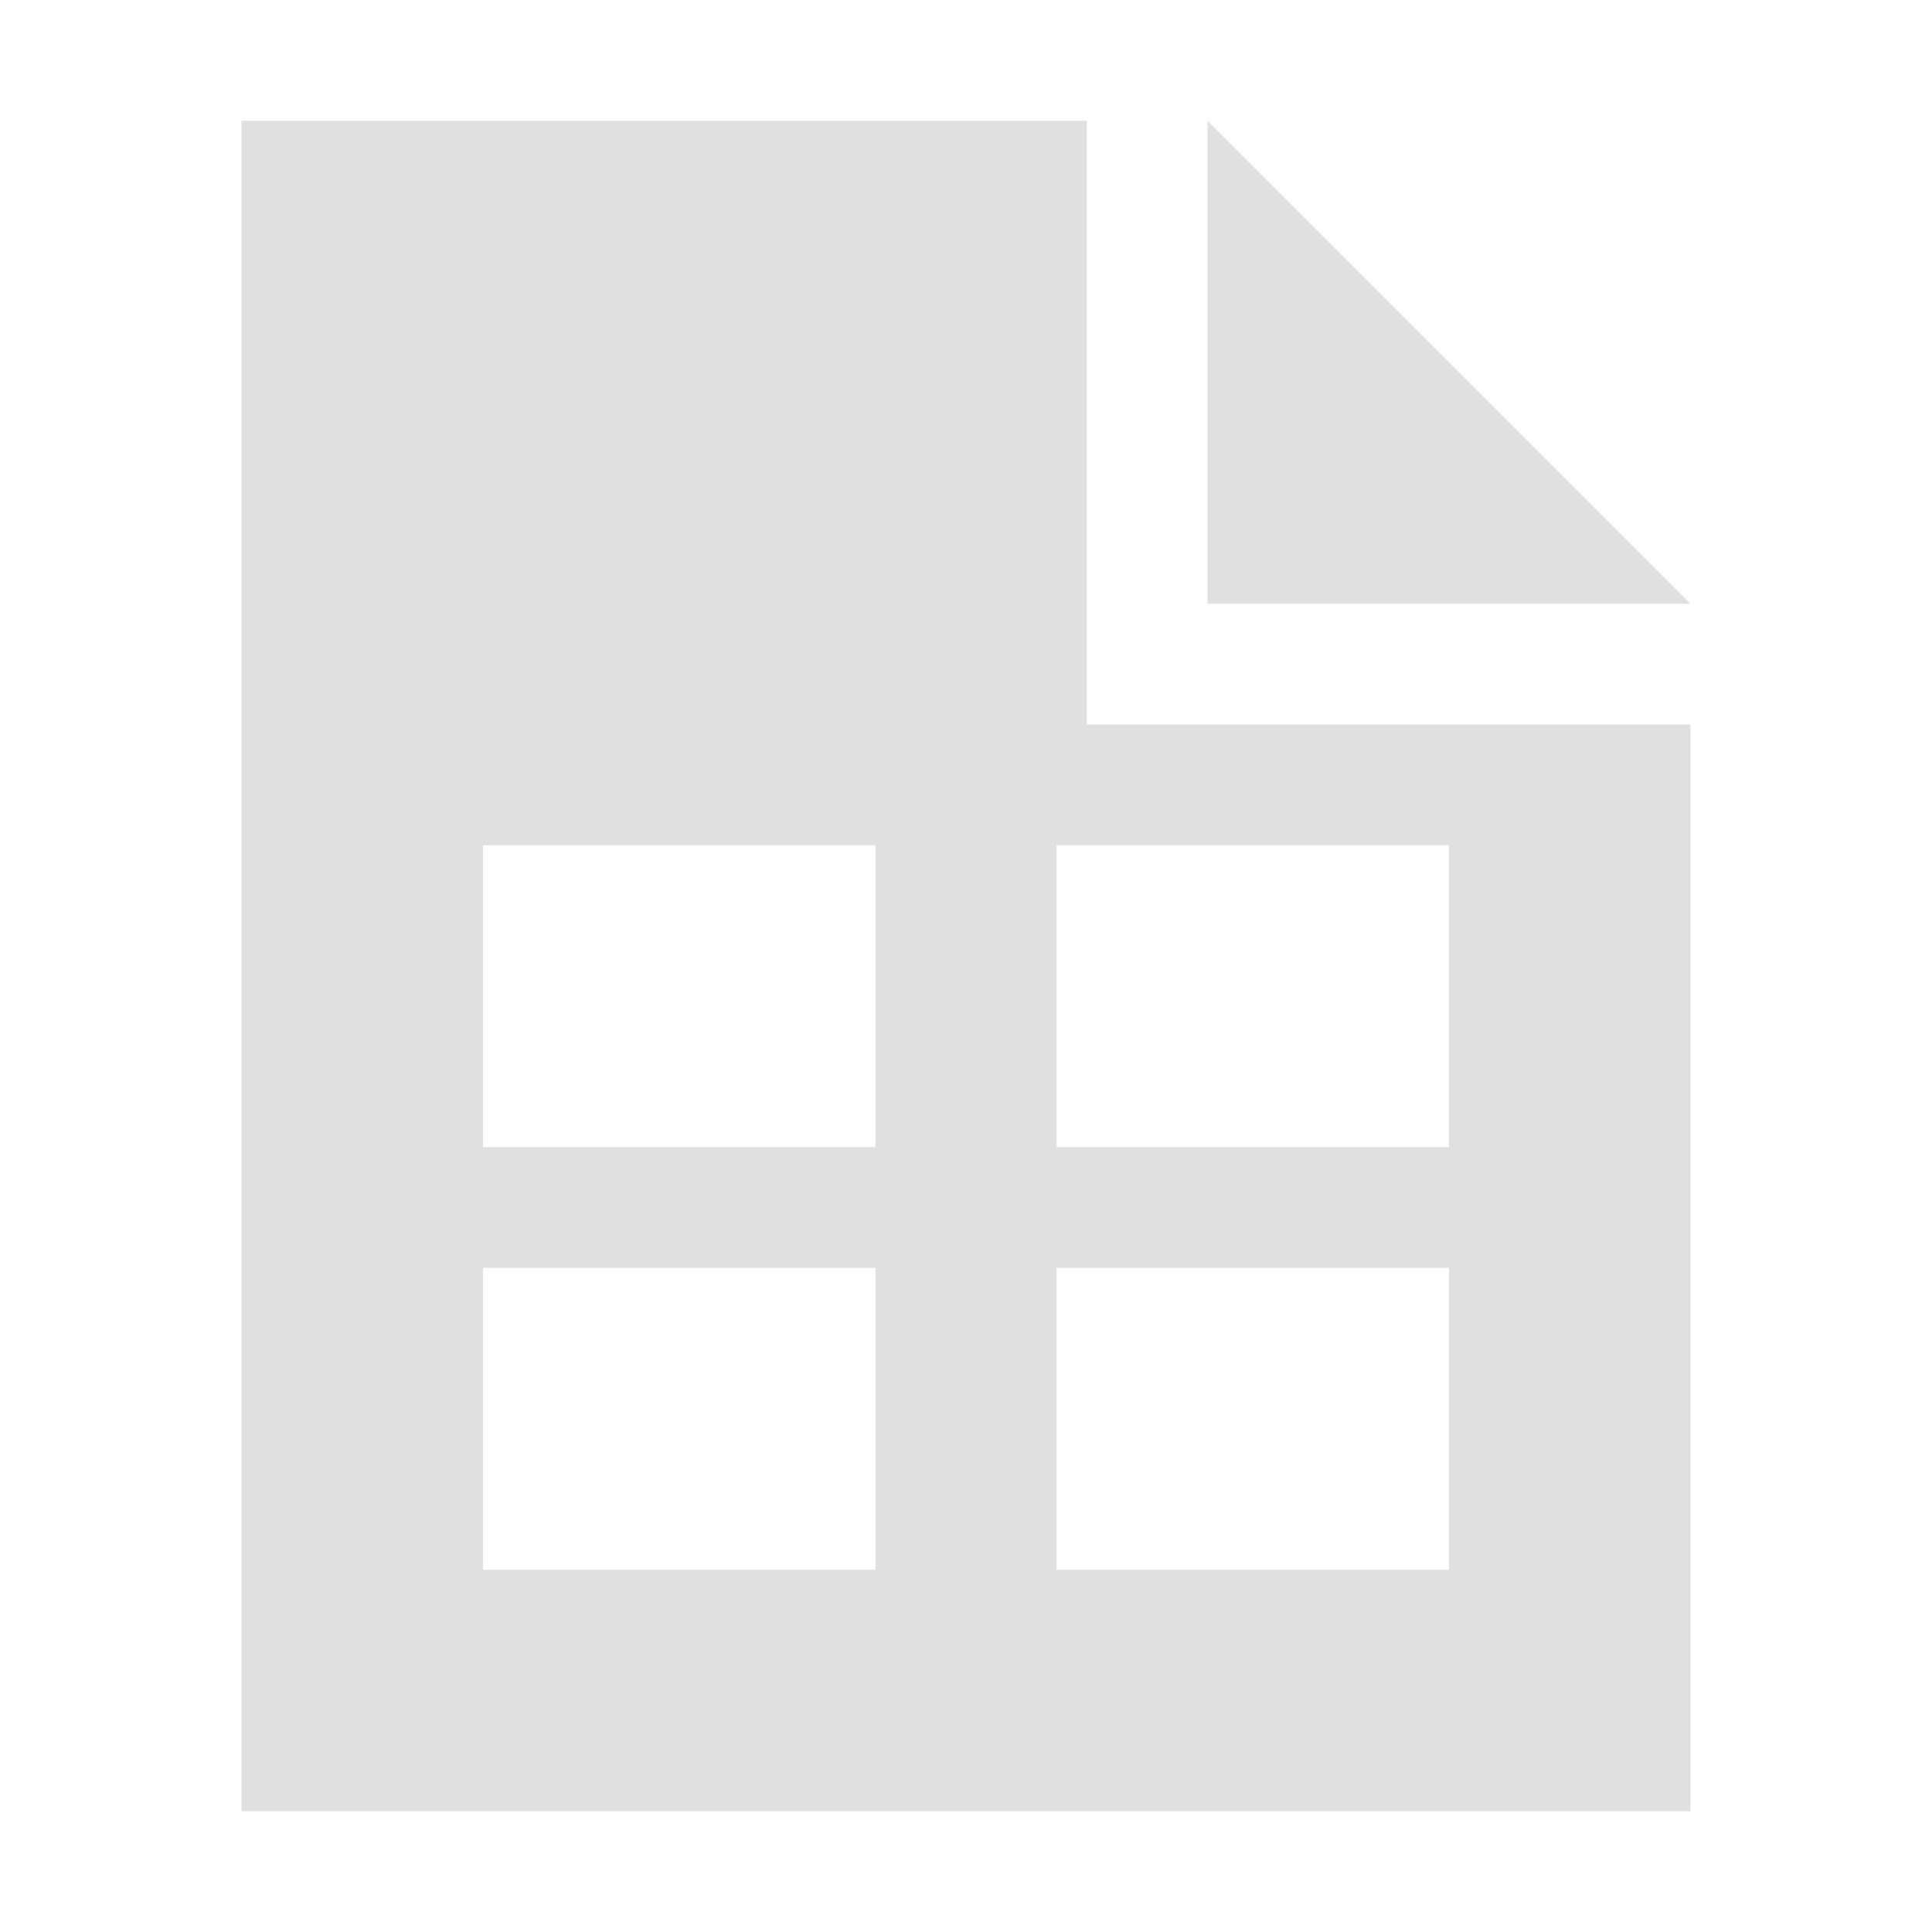
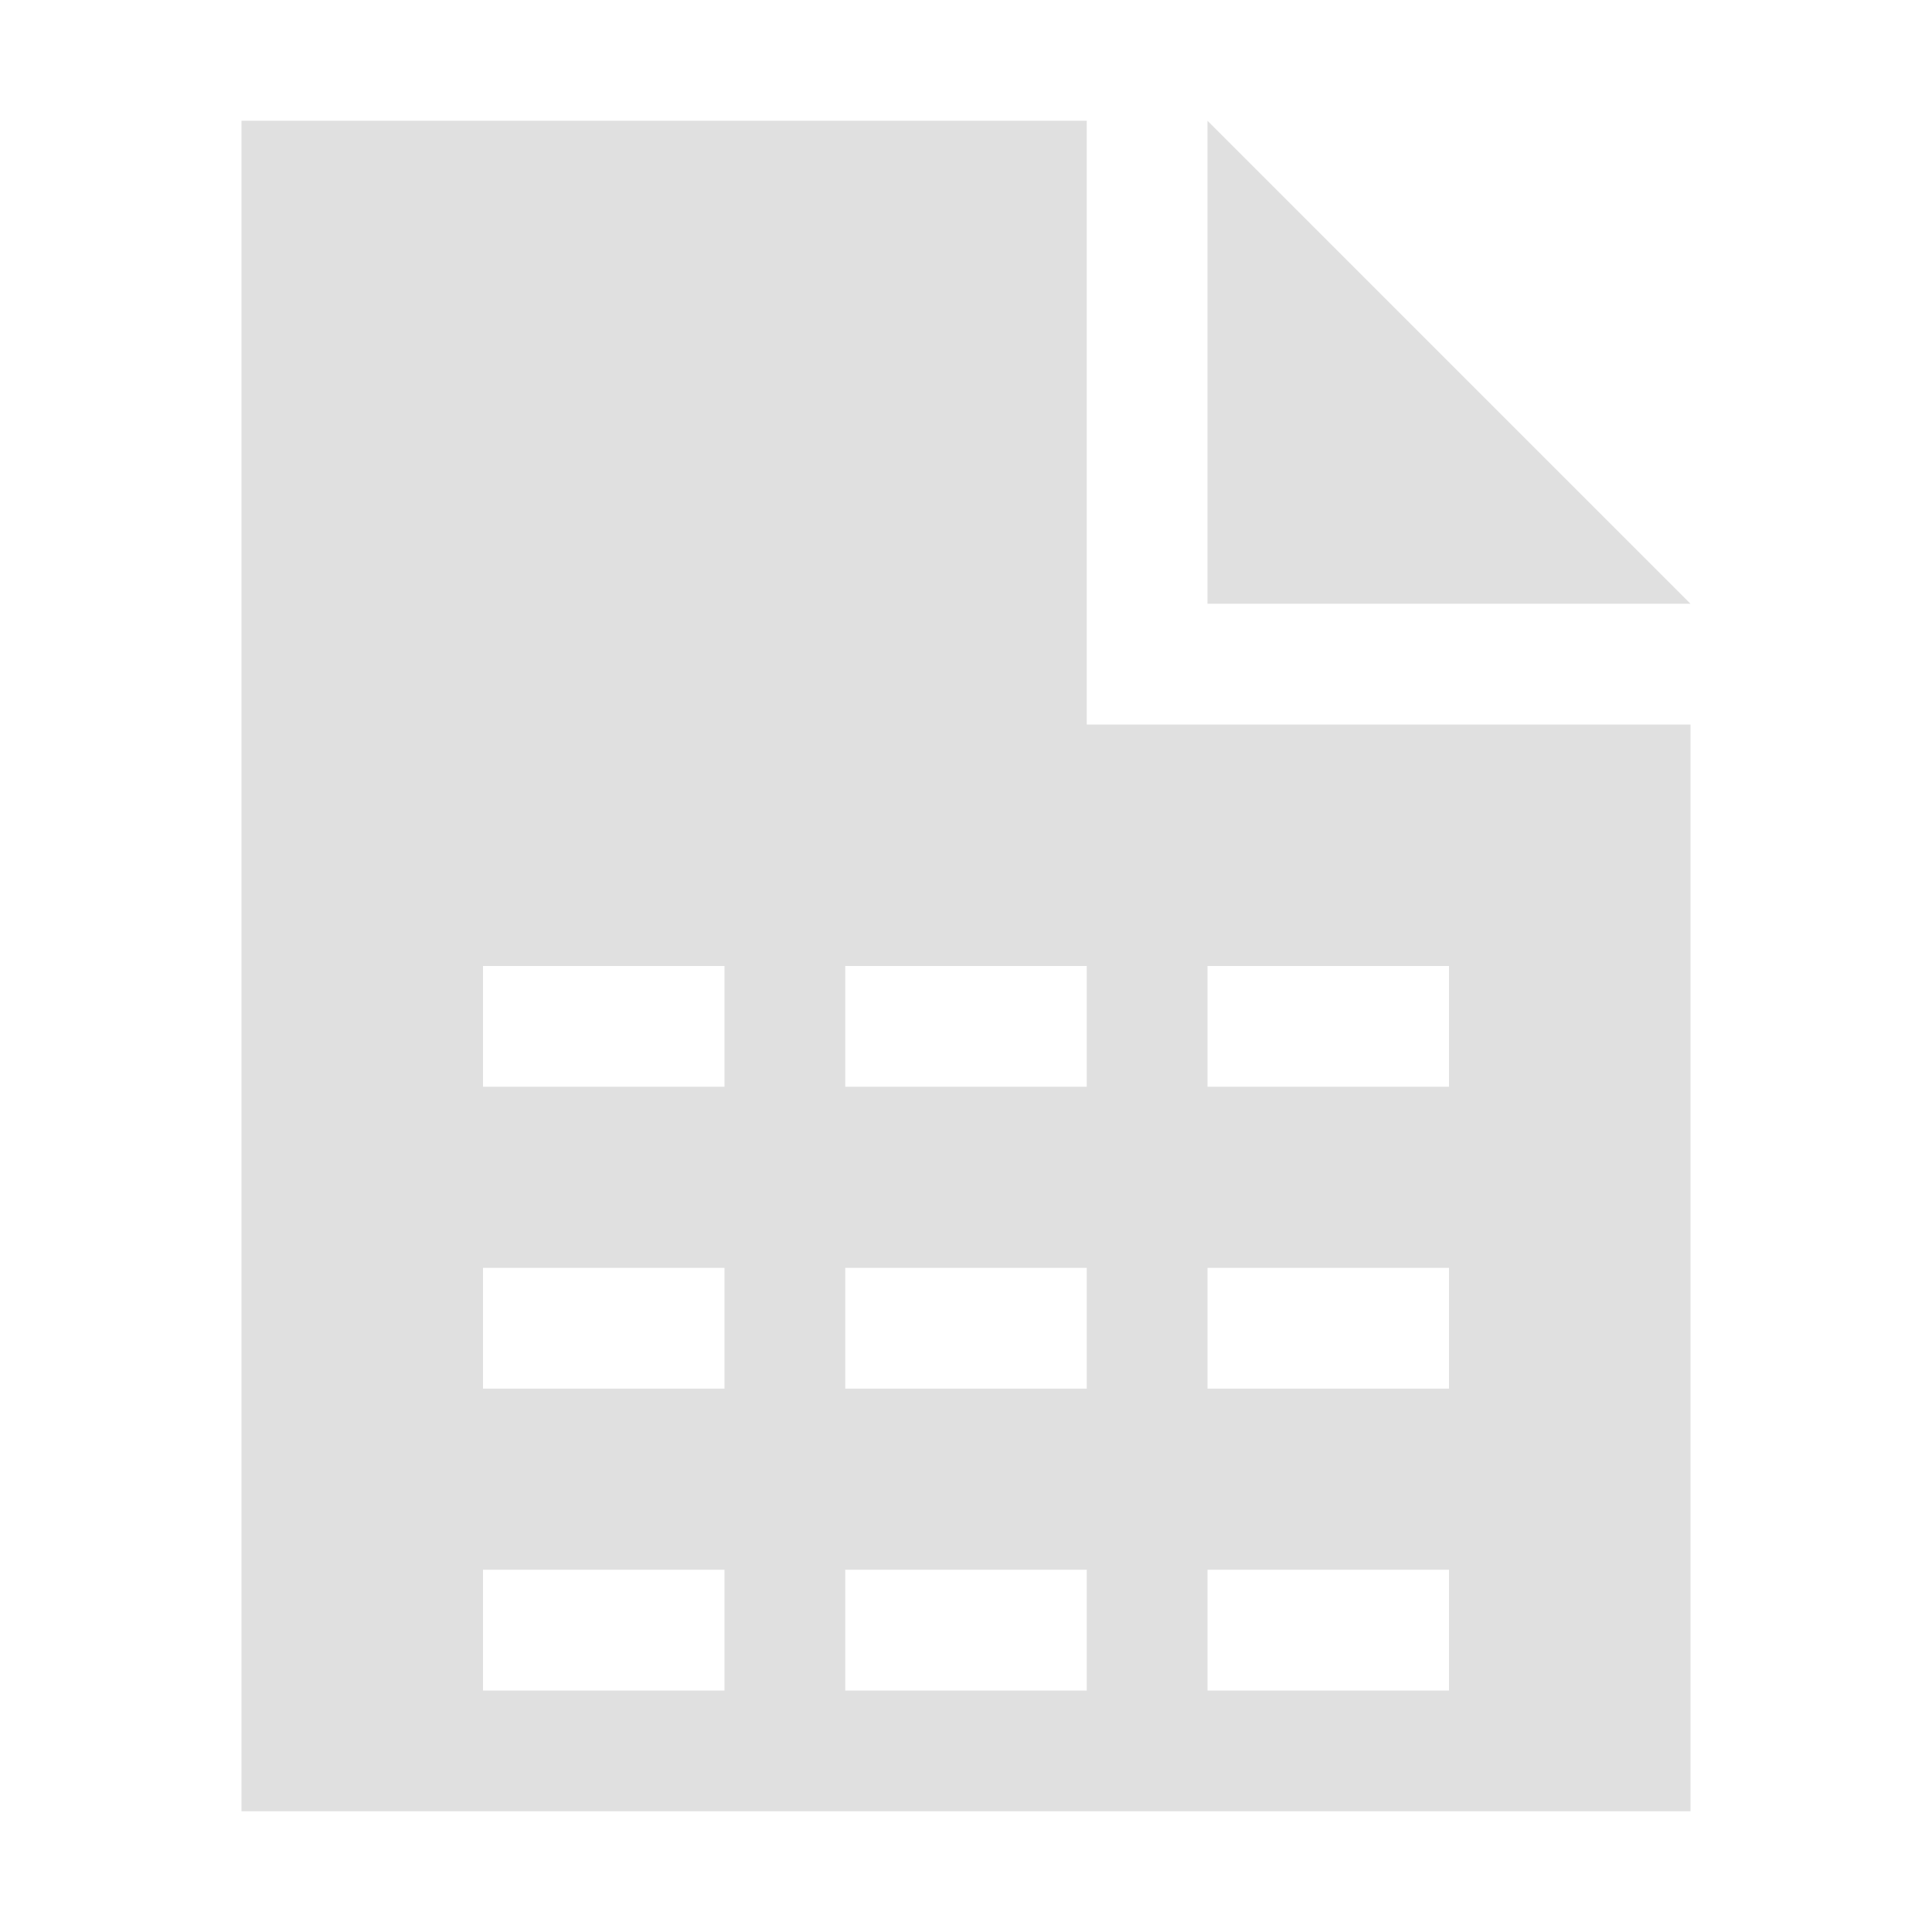
<svg xmlns="http://www.w3.org/2000/svg" width="16" height="16">
-   <path fill="#e0e0e0" fill-rule="evenodd" d="M2 1v14h12V6H9V1zm8 0v4h4zM4 7h3.25v2.5H4zm4.75 0H12v2.5H8.75zM4 10.5h3.25V13H4zm4.75 0H12V13H8.75z" />
+   <path fill="#e0e0e0" fill-rule="evenodd" d="M2 1v14h12V6H9V1zm8 0v4h4zM4 8h2v1H4zm3 0h2v1H7zm3 0h2v1h-2zm-6 2.5h2v1H4zm3 0h2v1H7zm3 0h2v1h-2zM4 13h2v1H4zm3 0h2v1H7zm3 0h2v1h-2z" />
</svg>
